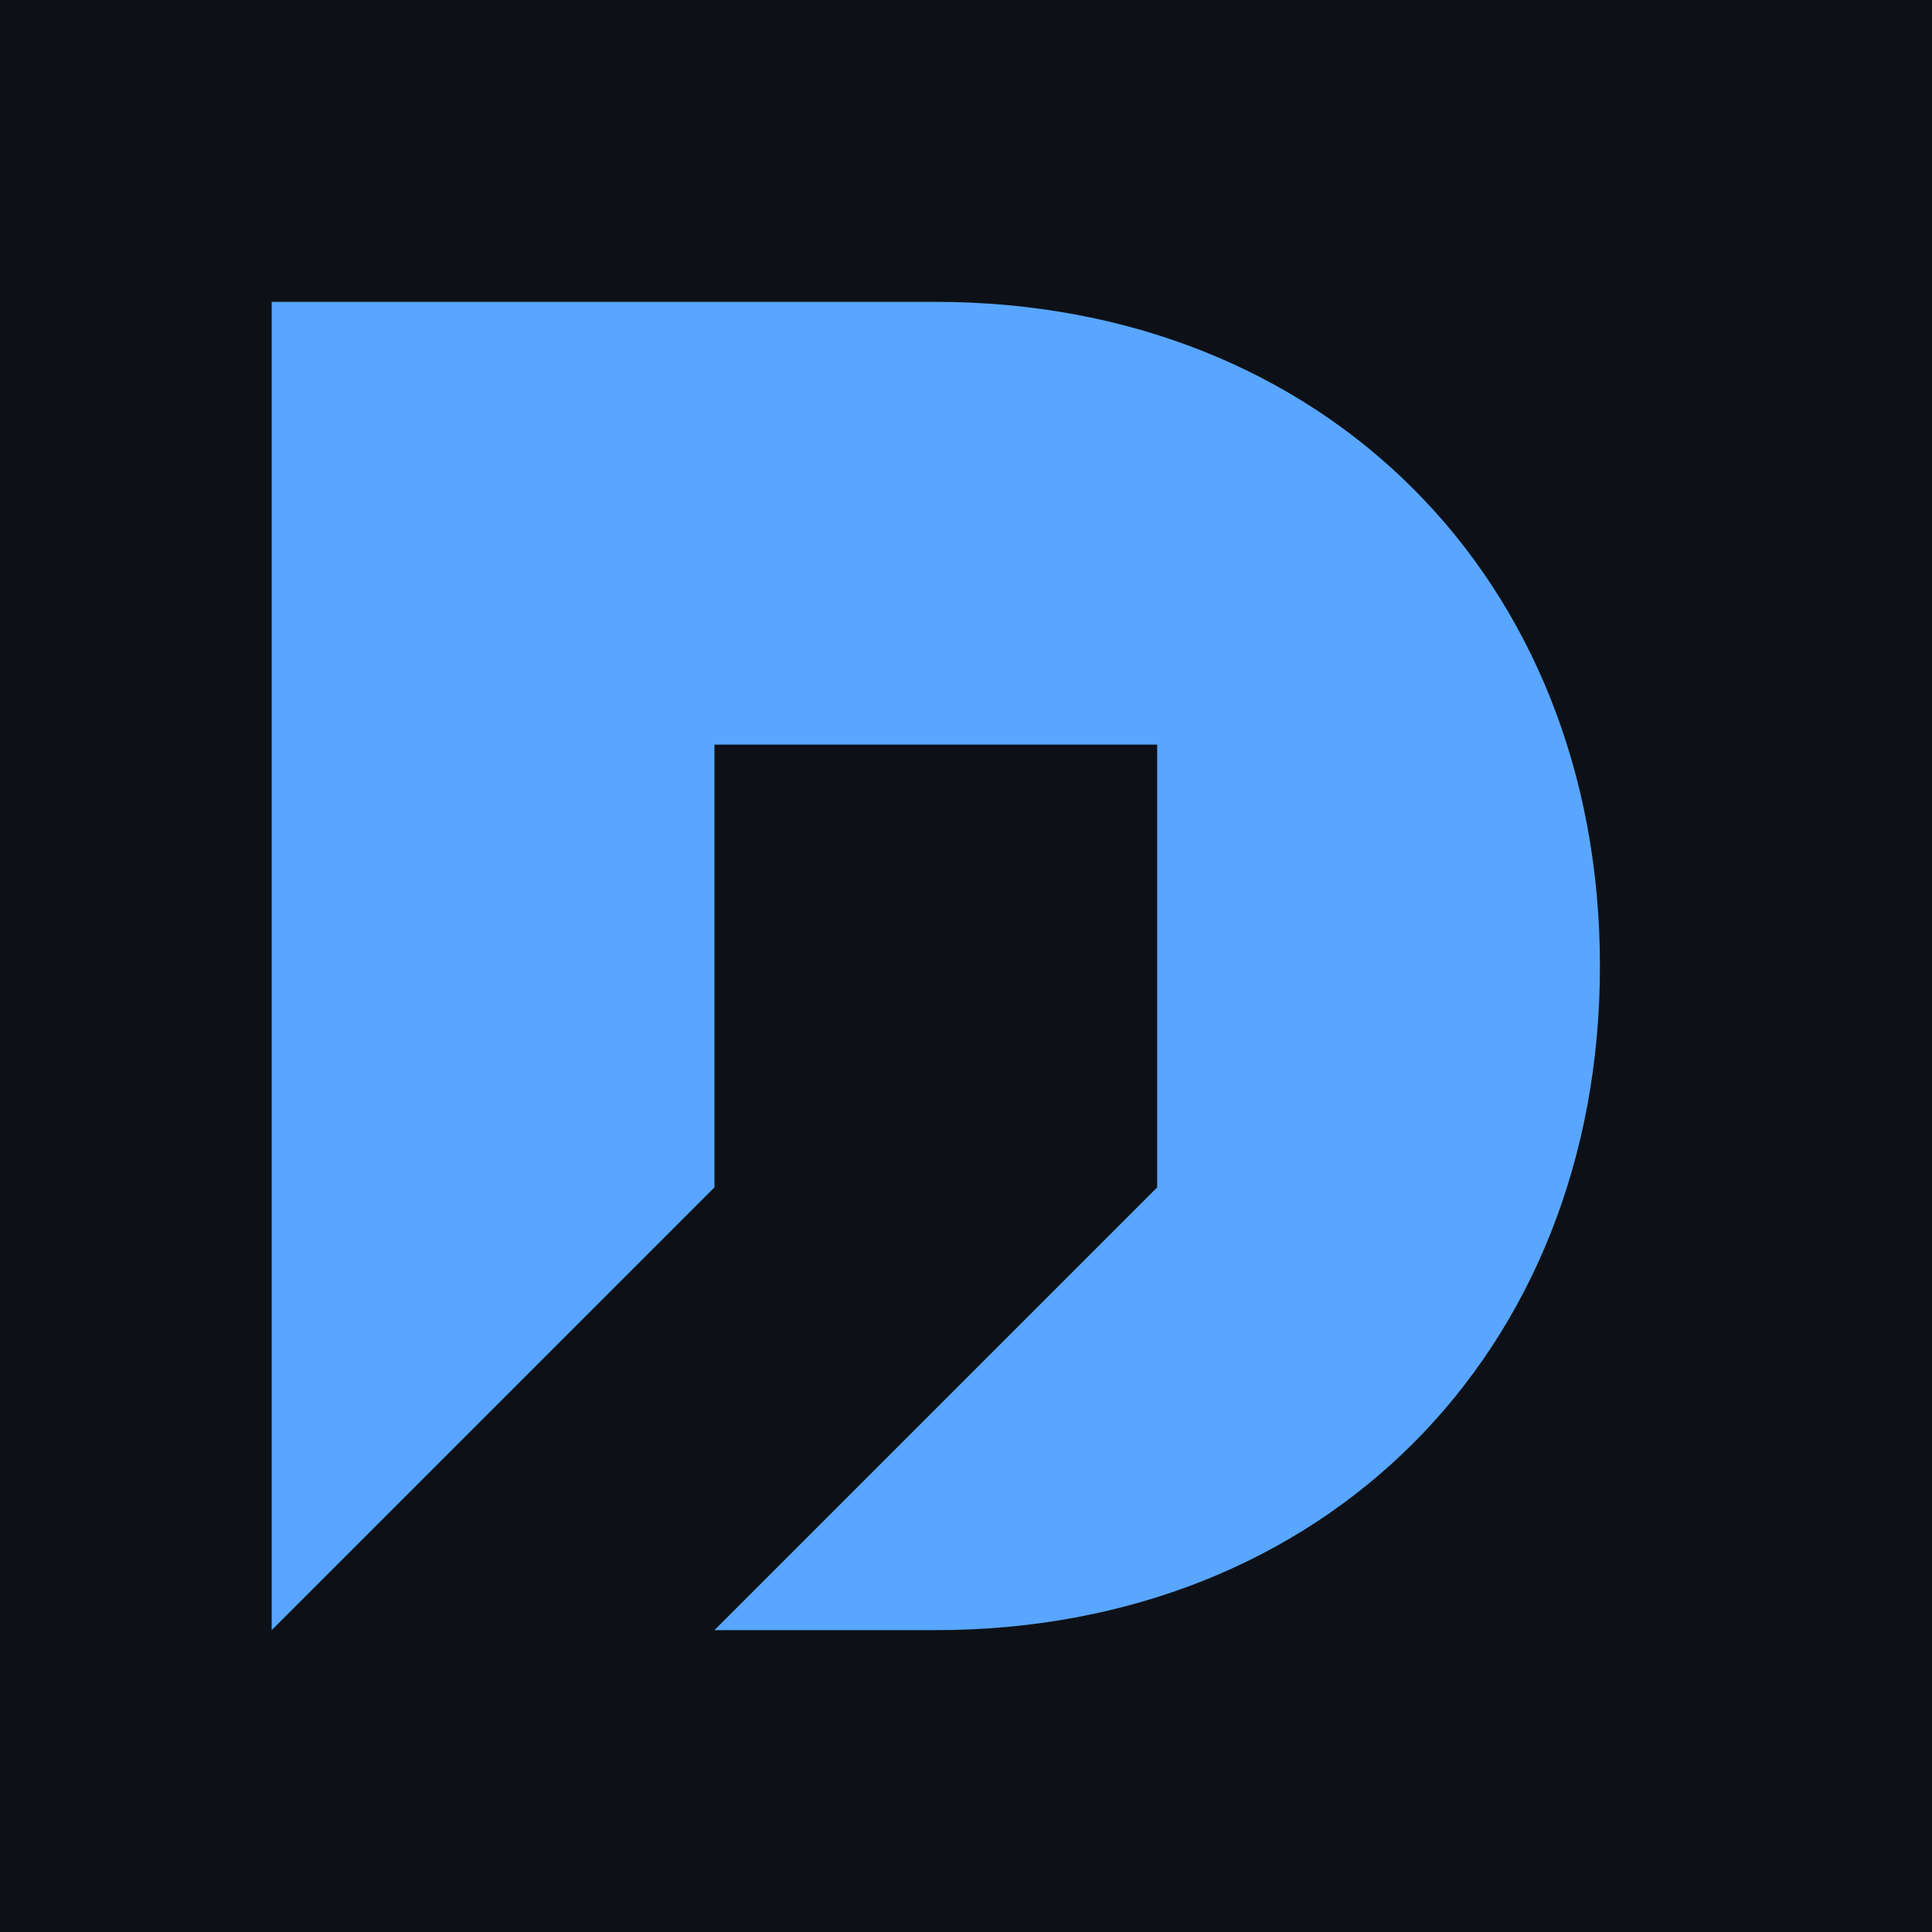
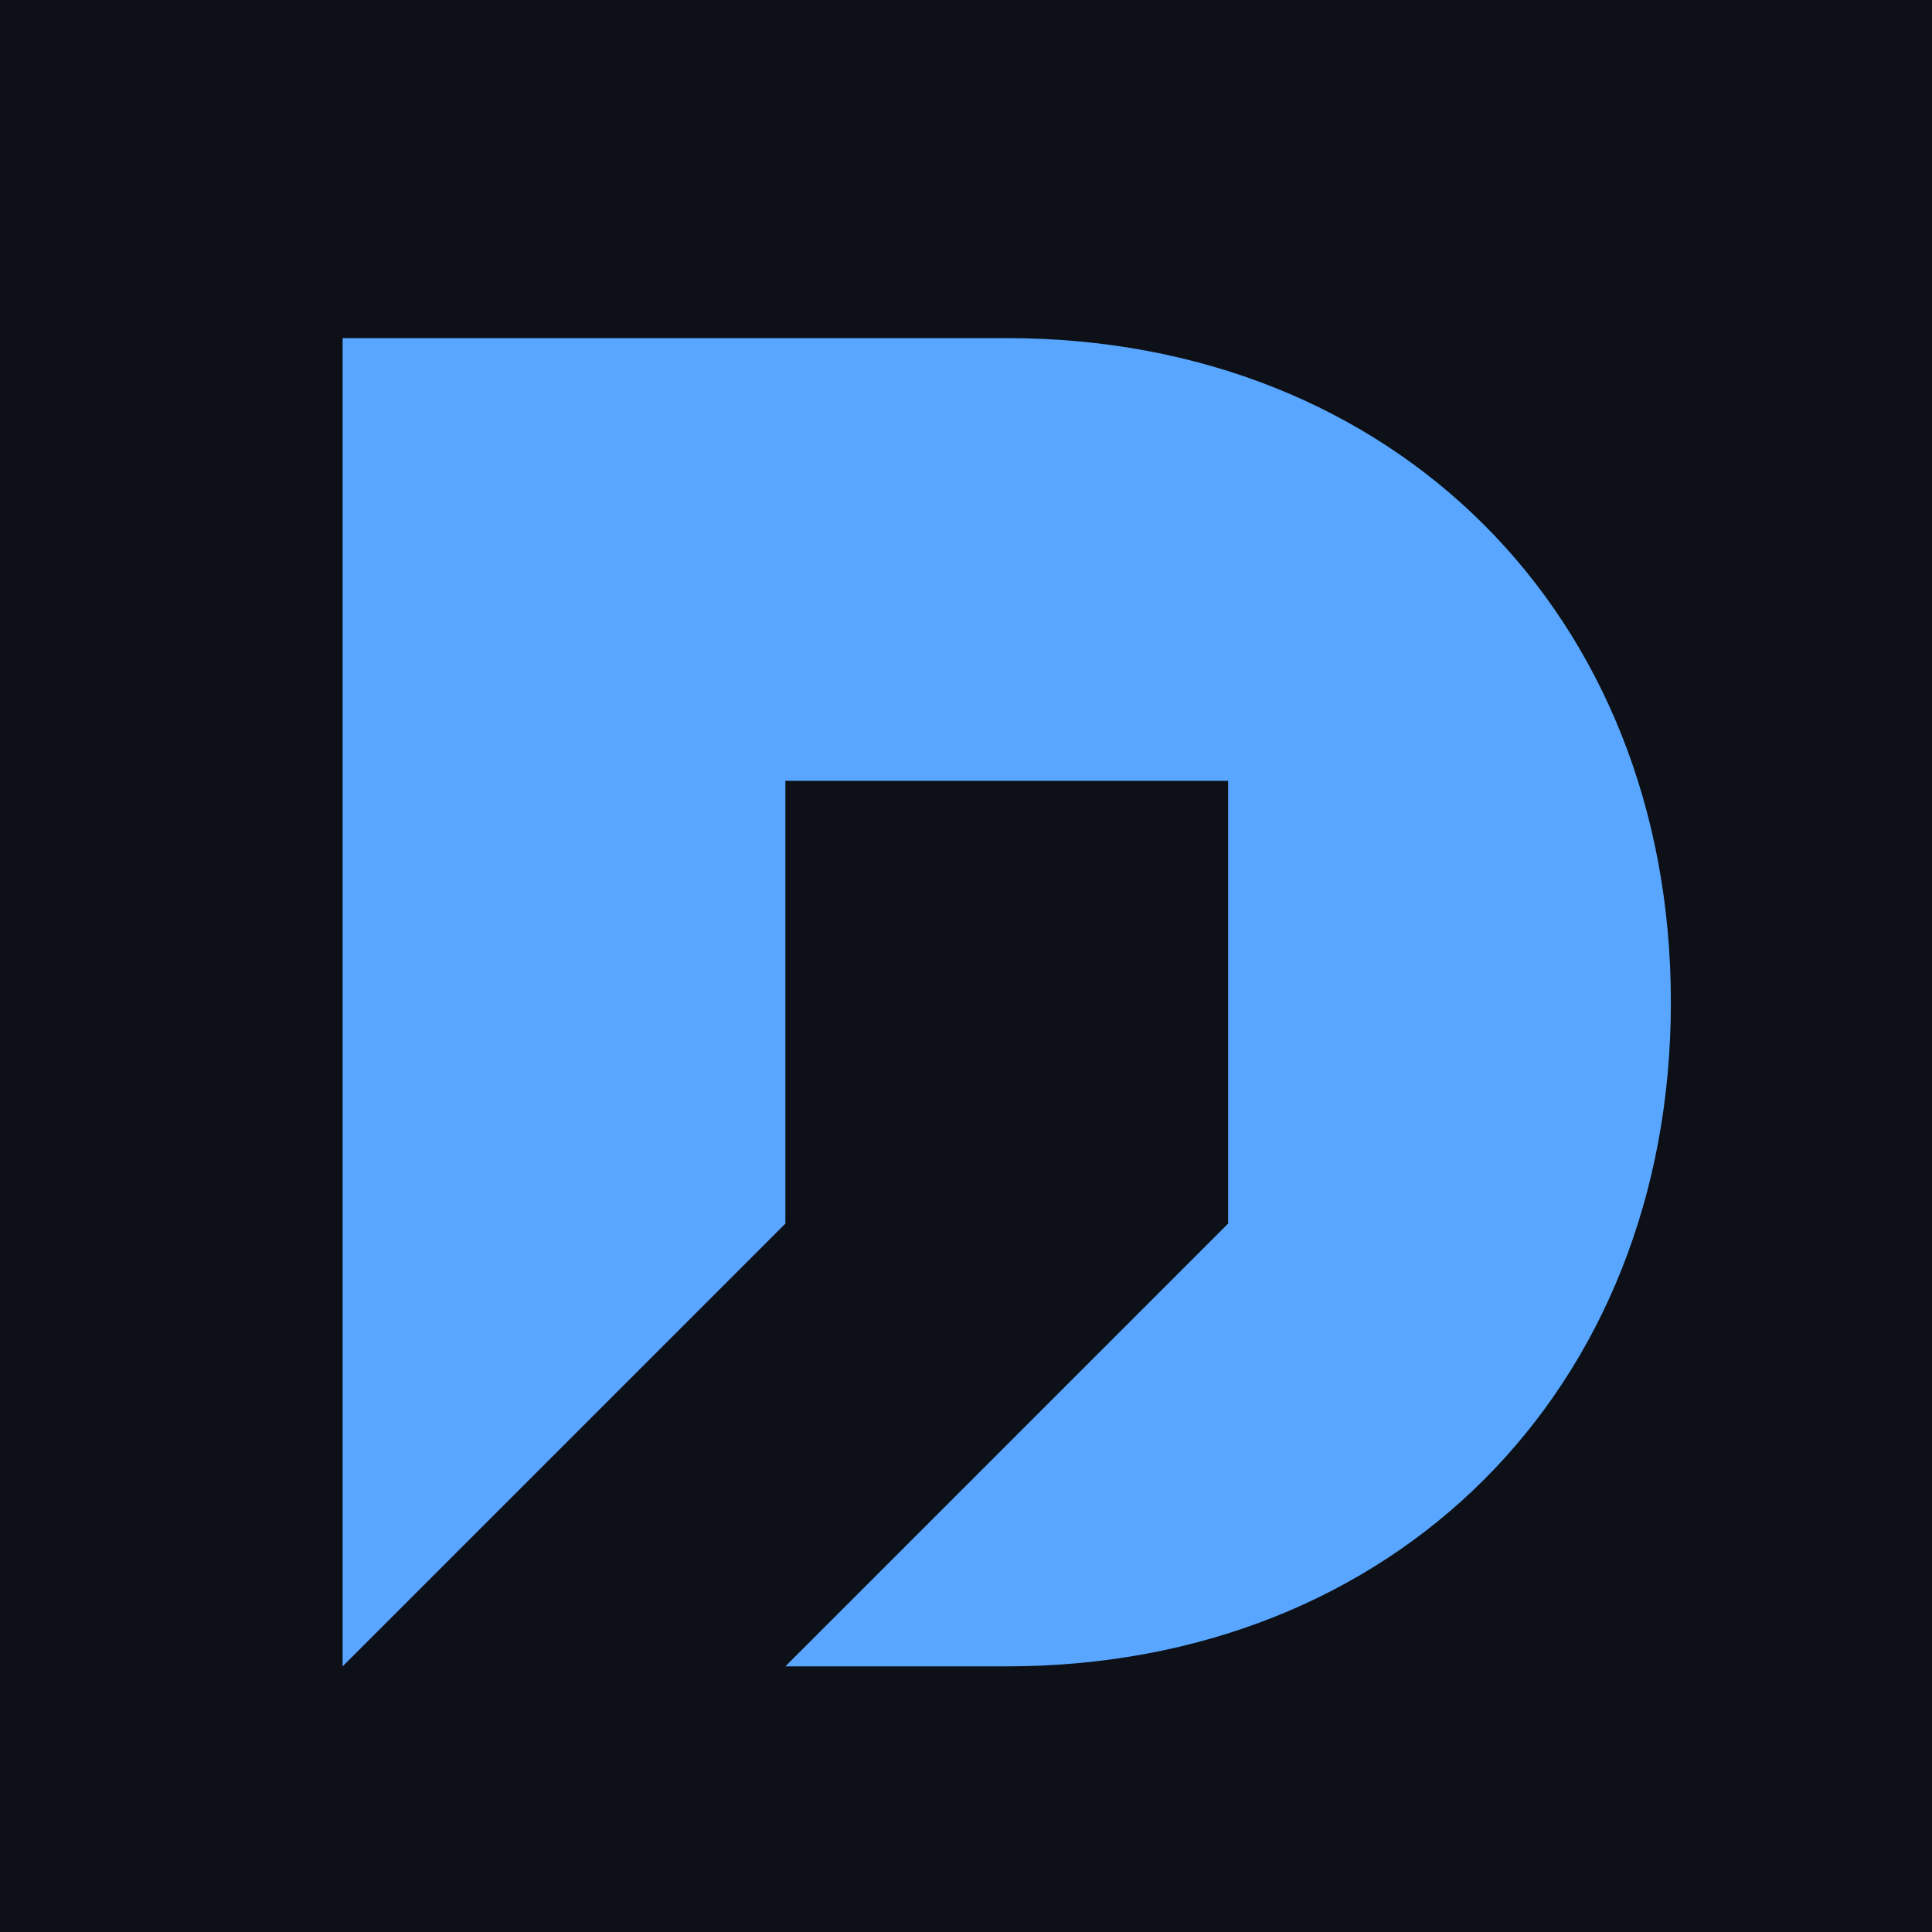
<svg xmlns="http://www.w3.org/2000/svg" viewBox="0 0 64 64" role="img" aria-label="Domios">
  <path fill="#0d1117" d="M0 0H64V64H0Z" />
-   <path fill="#58a6ff" fill-rule="evenodd" d="M8 8H32C46 8 56 18 56 32S46 56 32 56H24L40 40V24H24V40L8 56Z" transform="translate(31 32) scale(0.9166667) translate(-32 -32)" />
+   <path fill="#58a6ff" fill-rule="evenodd" d="M8 8H32C46 8 56 18 56 32S46 56 32 56H24L40 40V24H24V40L8 56Z" transform="translate(33.35 33.2) scale(0.9166667) translate(-32 -32)" />
</svg>
